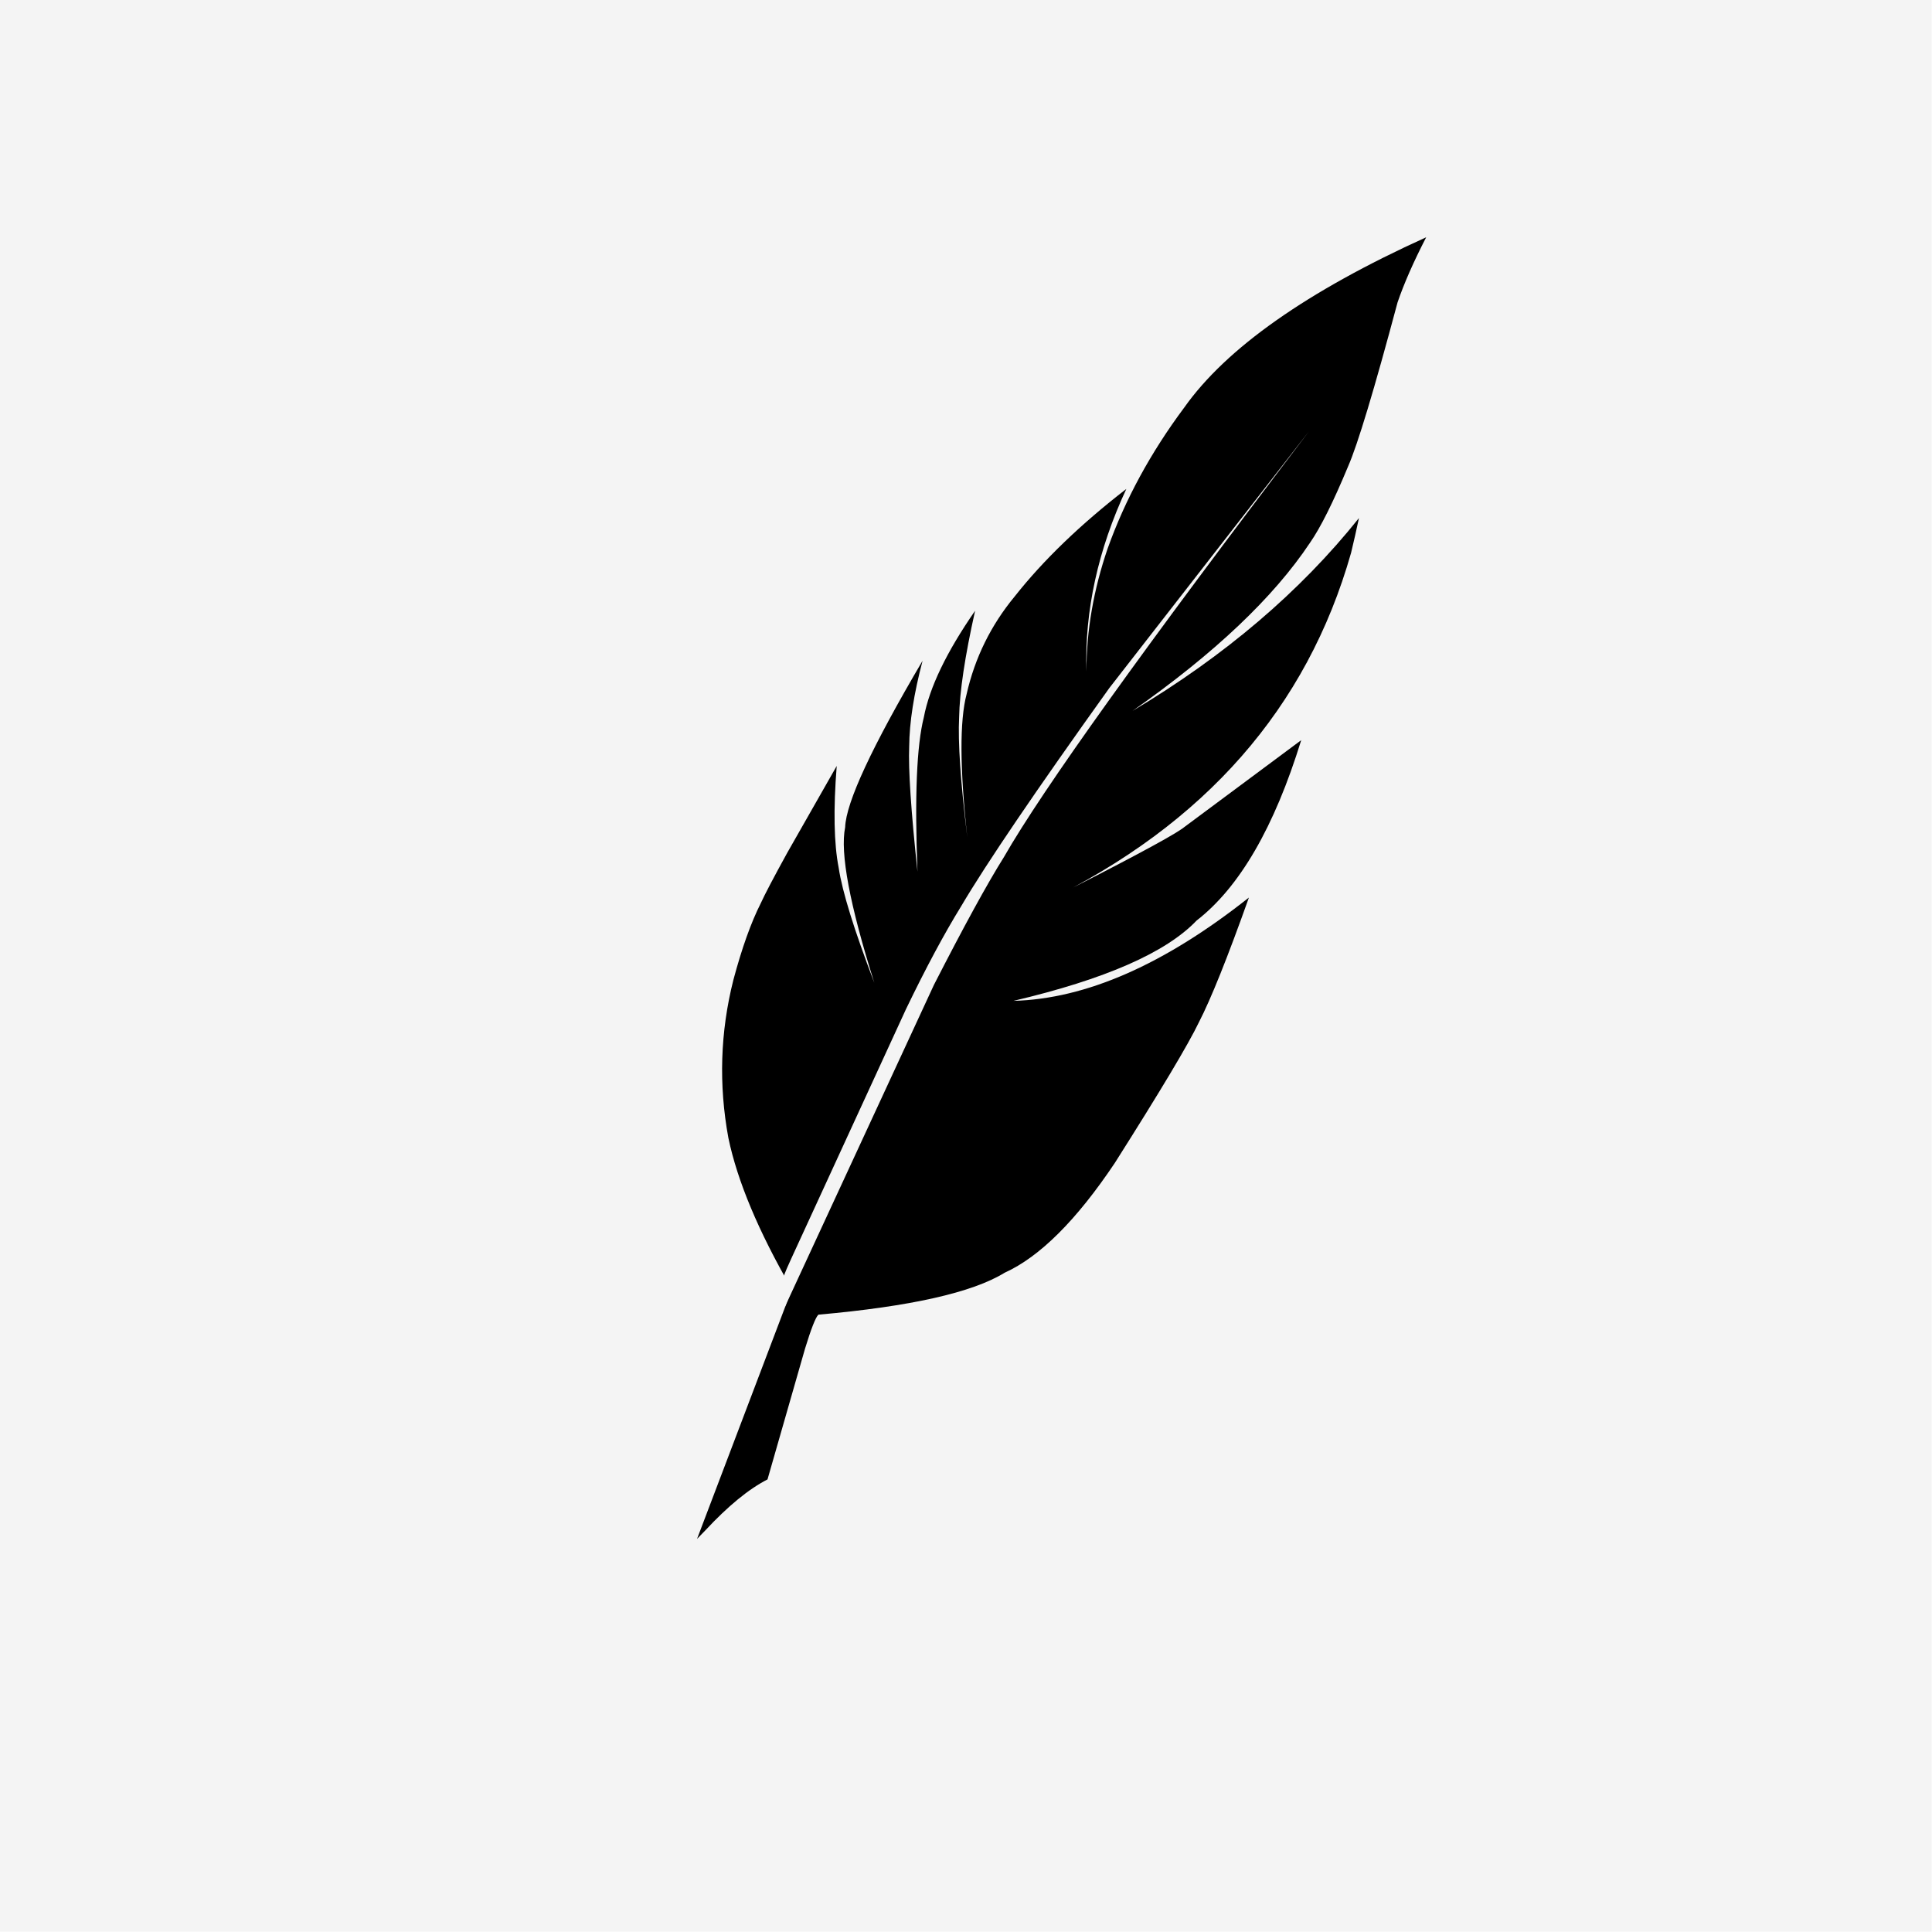
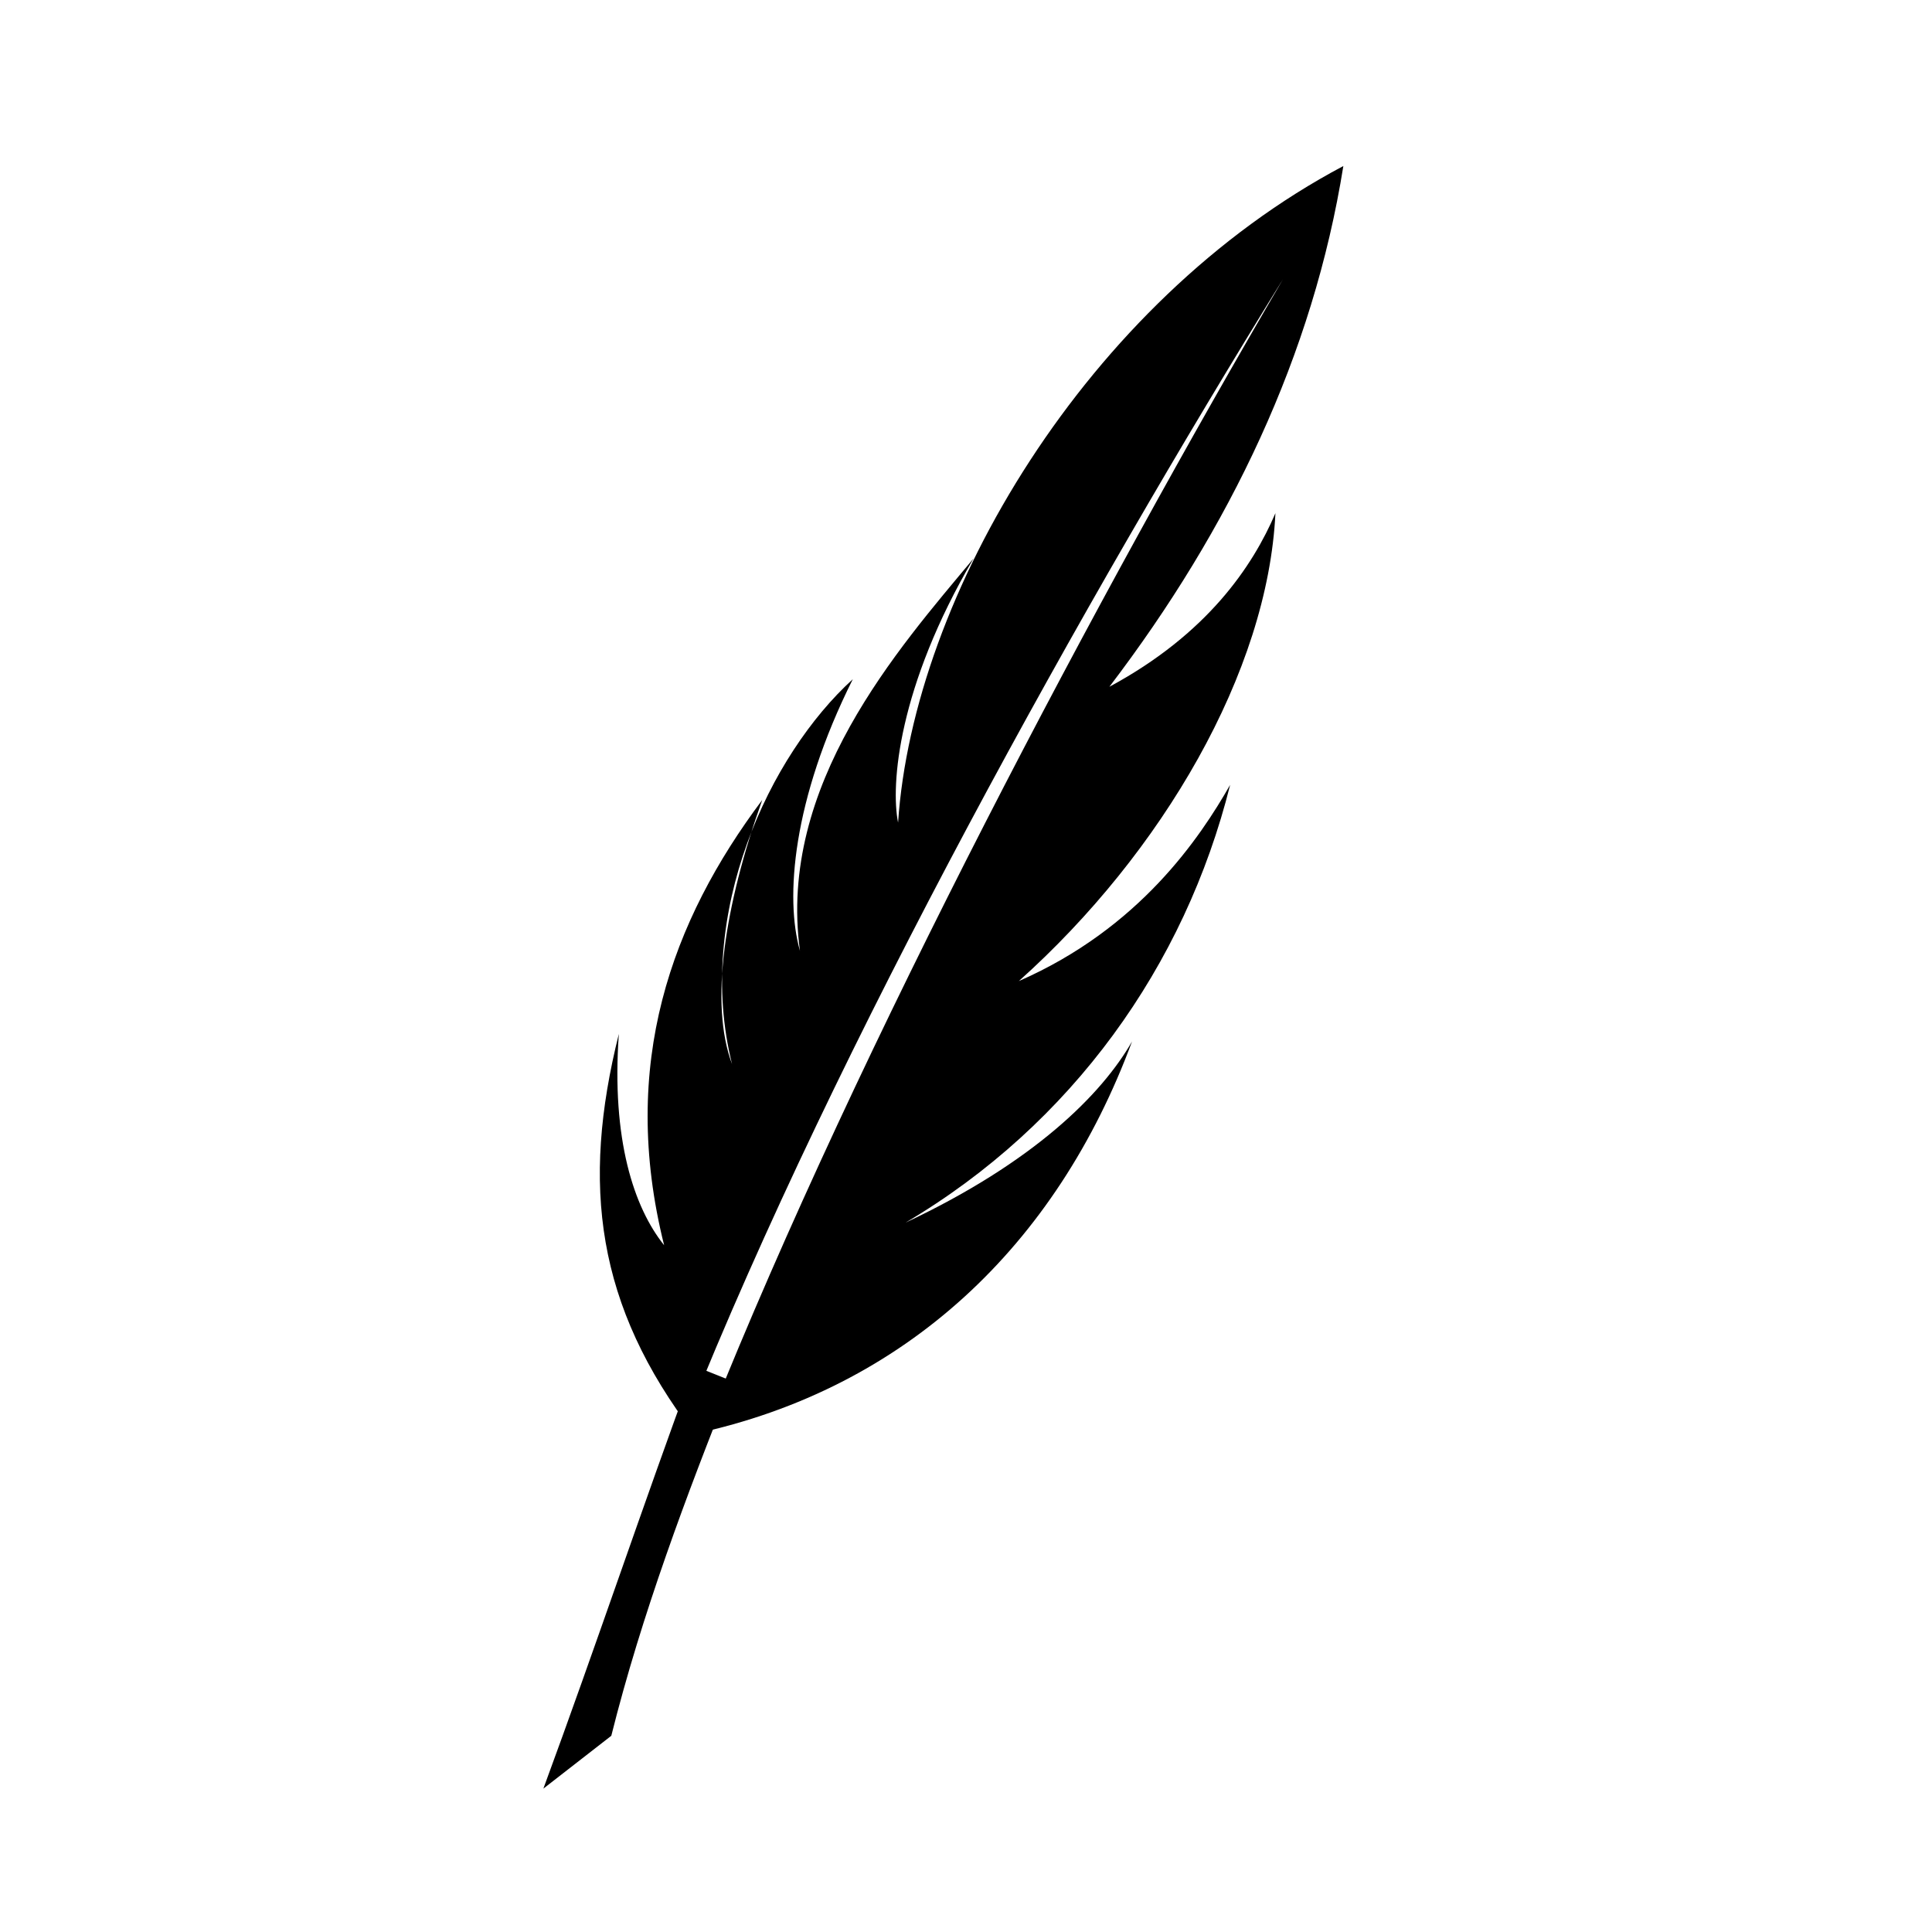
- <svg xmlns="http://www.w3.org/2000/svg" width="2964" height="2964" viewBox="0 0 2964 2964">
-   <path fill-rule="nonzero" fill="rgb(100%, 100%, 100%)" fill-opacity="1" d="M 1080.09 2264.008 L 1890.09 2264.008 L 1890.09 680.008 L 1080.09 680.008 Z M 1080.09 2264.008 " />
-   <path fill-rule="nonzero" fill="rgb(95.702%, 95.702%, 95.702%)" fill-opacity="1" d="M 0 0 L 2963.422 0 L 2963.422 2963.422 C 1975.609 2963.422 987.809 2963.422 0 2963.422 C 0 1975.613 0 987.809 0 0 " />
-   <path fill-rule="nonzero" fill="rgb(0%, 0%, 0%)" fill-opacity="1" d="M 1069.391 2360.898 L 1081.879 2348.09 C 1116.77 2310.562 1148.641 2284.418 1177.488 2269.668 L 1235.051 2069.02 C 1244.398 2038.492 1251.23 2021.121 1255.531 2016.906 C 1396.73 2004.395 1491.93 1982.973 1541.148 1952.641 C 1595.059 1928.25 1651.441 1872.102 1710.301 1784.191 C 1780.281 1673.789 1823.27 1601.871 1839.27 1568.422 C 1857.852 1532.398 1883.441 1468.59 1916.039 1376.98 C 1786.41 1479.719 1665.988 1532.551 1554.789 1535.48 C 1695.32 1502.441 1788.988 1461.371 1835.789 1412.25 C 1901.602 1361.281 1955.102 1269.039 1996.27 1135.539 L 1813.16 1271.66 C 1792.859 1285.711 1722.691 1323.129 1602.672 1383.922 C 1848.469 1264.672 2005.18 1086.078 2072.77 848.141 C 2076.988 830.621 2081.02 812.84 2084.859 794.781 C 1994.719 907.59 1878.93 1006.211 1737.488 1090.648 C 1863.18 1002.48 1953.879 916.57 2009.59 832.891 C 2025.809 809.68 2045.398 770.43 2068.359 715.16 C 2082.961 681.828 2108.191 598.102 2144.059 463.961 C 2153.941 435 2168.59 401.68 2188.012 364 C 2005.129 446.93 1881.43 533.961 1816.898 625.121 C 1765.34 694.25 1726.16 766.34 1699.352 841.371 C 1677.711 904.578 1666.809 967.559 1666.66 1030.289 C 1663.98 937.012 1684.422 843.609 1728 750.07 C 1657.73 804.41 1600.691 859.32 1556.879 914.82 C 1520.262 959.051 1495.609 1009.102 1482.922 1064.98 C 1472.129 1105.711 1472.48 1178.871 1483.949 1284.48 C 1473.66 1199.828 1469.5 1138.379 1471.469 1100.141 C 1472.172 1061.16 1480.34 1006.781 1495.969 936.98 C 1452.191 1000.16 1425.98 1054.621 1417.328 1100.34 C 1406.328 1143.539 1403.07 1222.48 1407.551 1337.141 C 1397.641 1244.102 1393.41 1180.121 1394.852 1145.219 C 1395.148 1108.25 1401.988 1064.41 1415.371 1013.711 C 1337.488 1145.91 1297.898 1231.07 1296.59 1269.211 C 1288.609 1308.551 1303.52 1388.039 1341.32 1507.699 C 1310.41 1426.789 1292.199 1368.02 1286.68 1331.41 C 1279.391 1294.109 1278.379 1242 1283.66 1175.078 L 1207.82 1308.23 C 1186.859 1346.309 1173.281 1372.16 1167.102 1385.789 C 1152.172 1415.309 1138.141 1454.602 1125.039 1503.672 C 1104.969 1583.391 1102.441 1664.09 1117.449 1745.762 C 1131.23 1811.93 1163.691 1889.301 1214.84 1977.879 L 1069.391 2360.898 " />
-   <path fill-rule="nonzero" fill="rgb(95.702%, 95.702%, 95.702%)" fill-opacity="1" d="M 1204.539 2004.137 L 1202.809 2003.148 C 1189.199 1999.594 1192.98 1975.363 1214.129 1930.449 L 1390.02 1548.012 C 1420.449 1484.949 1448.641 1432.371 1474.59 1390.27 C 1512.719 1325.559 1588.5 1213.961 1701.93 1055.488 L 2008.109 661.891 C 1755.609 993.328 1599.609 1211.039 1540.109 1315.02 C 1514.77 1355.371 1479.012 1420.66 1432.828 1510.91 L 1204.539 2004.137 " />
+ <svg xmlns="http://www.w3.org/2000/svg" width="256" height="256" viewBox="0 0 256 256" role="img" aria-labelledby="title desc">
+   <g fill="#000000">
+     <path fill-rule="evenodd" d="M178 22C174 47 163 70 147 91C160 84 166 75 169 68C168 89 154 113 135 130C151 123 159 111 163 104C157 128 142 149 120 162C137 154 146 145 150 138C140 165 120 184 92 190C79 173 77 157 82 137C81 151 84 160 88 165C82 141 89 122 101 106C96 120 94 133 97 141C92 121 102 100 113 90C105 106 104 119 106 126C103 104 119 86 129 74C119 91 118 104 119 109C121 79 144 40 178 22ZM170 37C144 79 111 138 91 188L94 188C114 138 146 78 170 37Z" />
+     <path d="M92 181C85 200 79 218 72 237L81 230C85 214 91 198 97 183Z" />
+   </g>
</svg>
